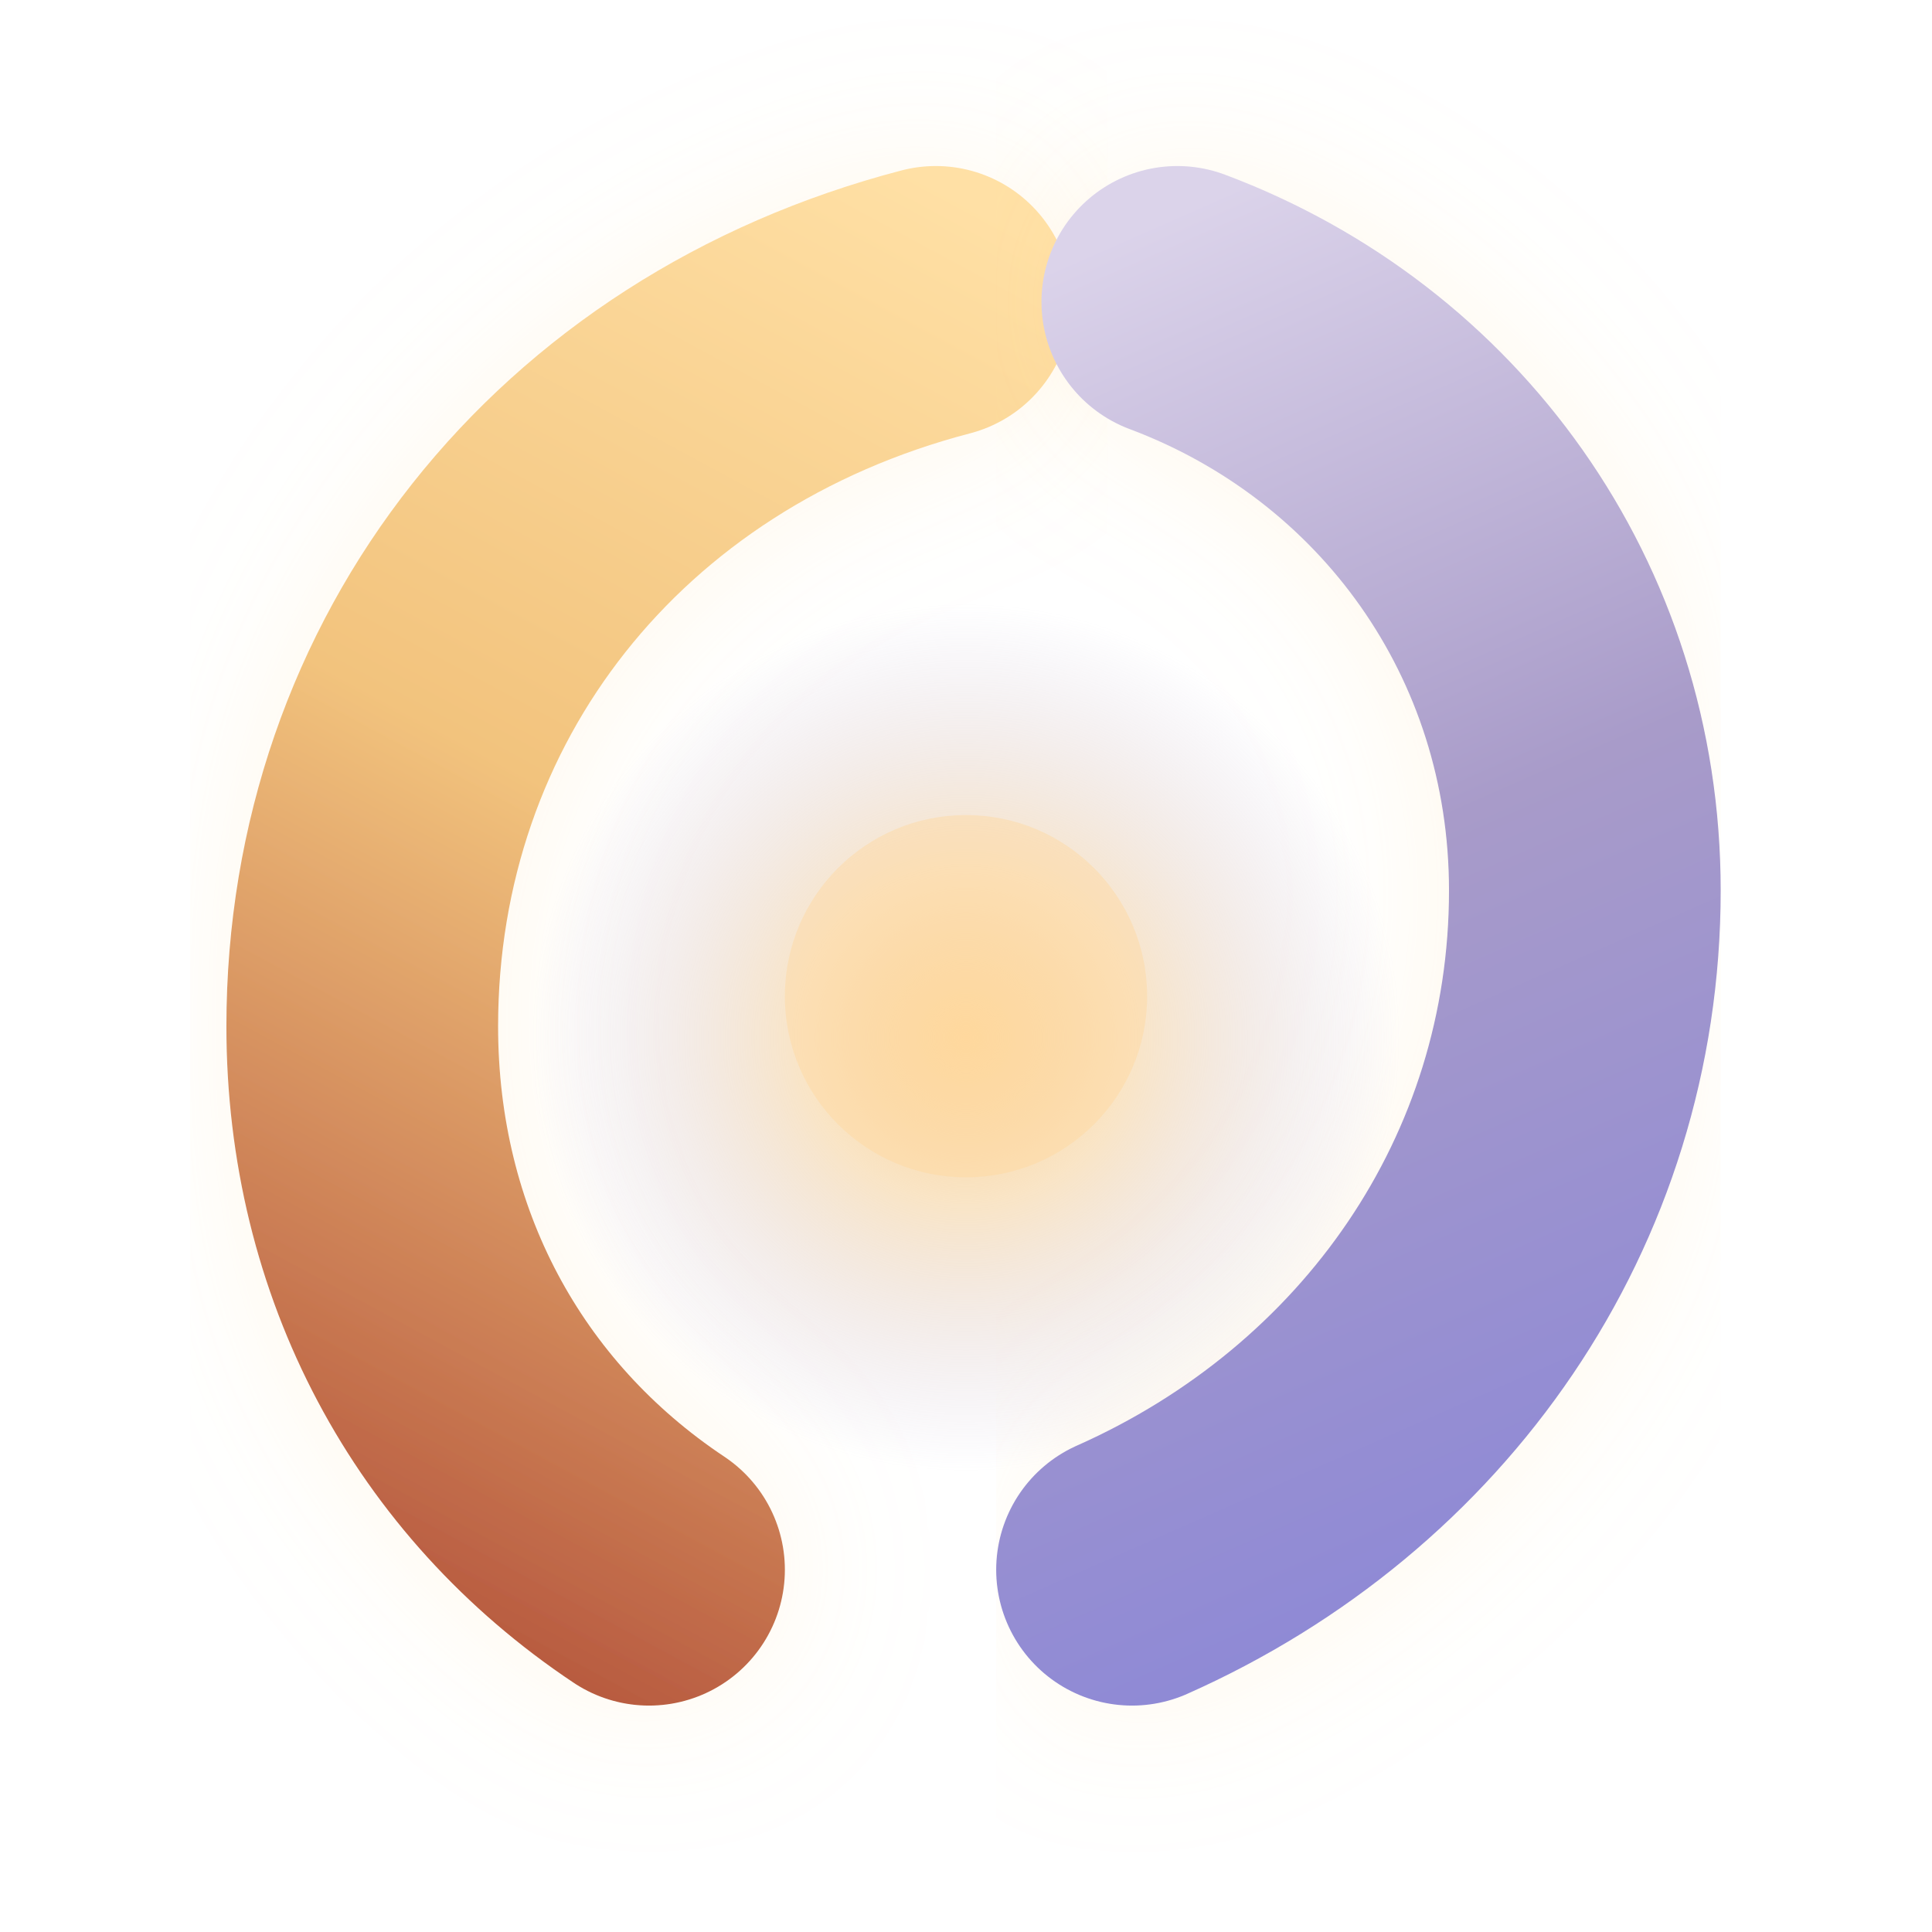
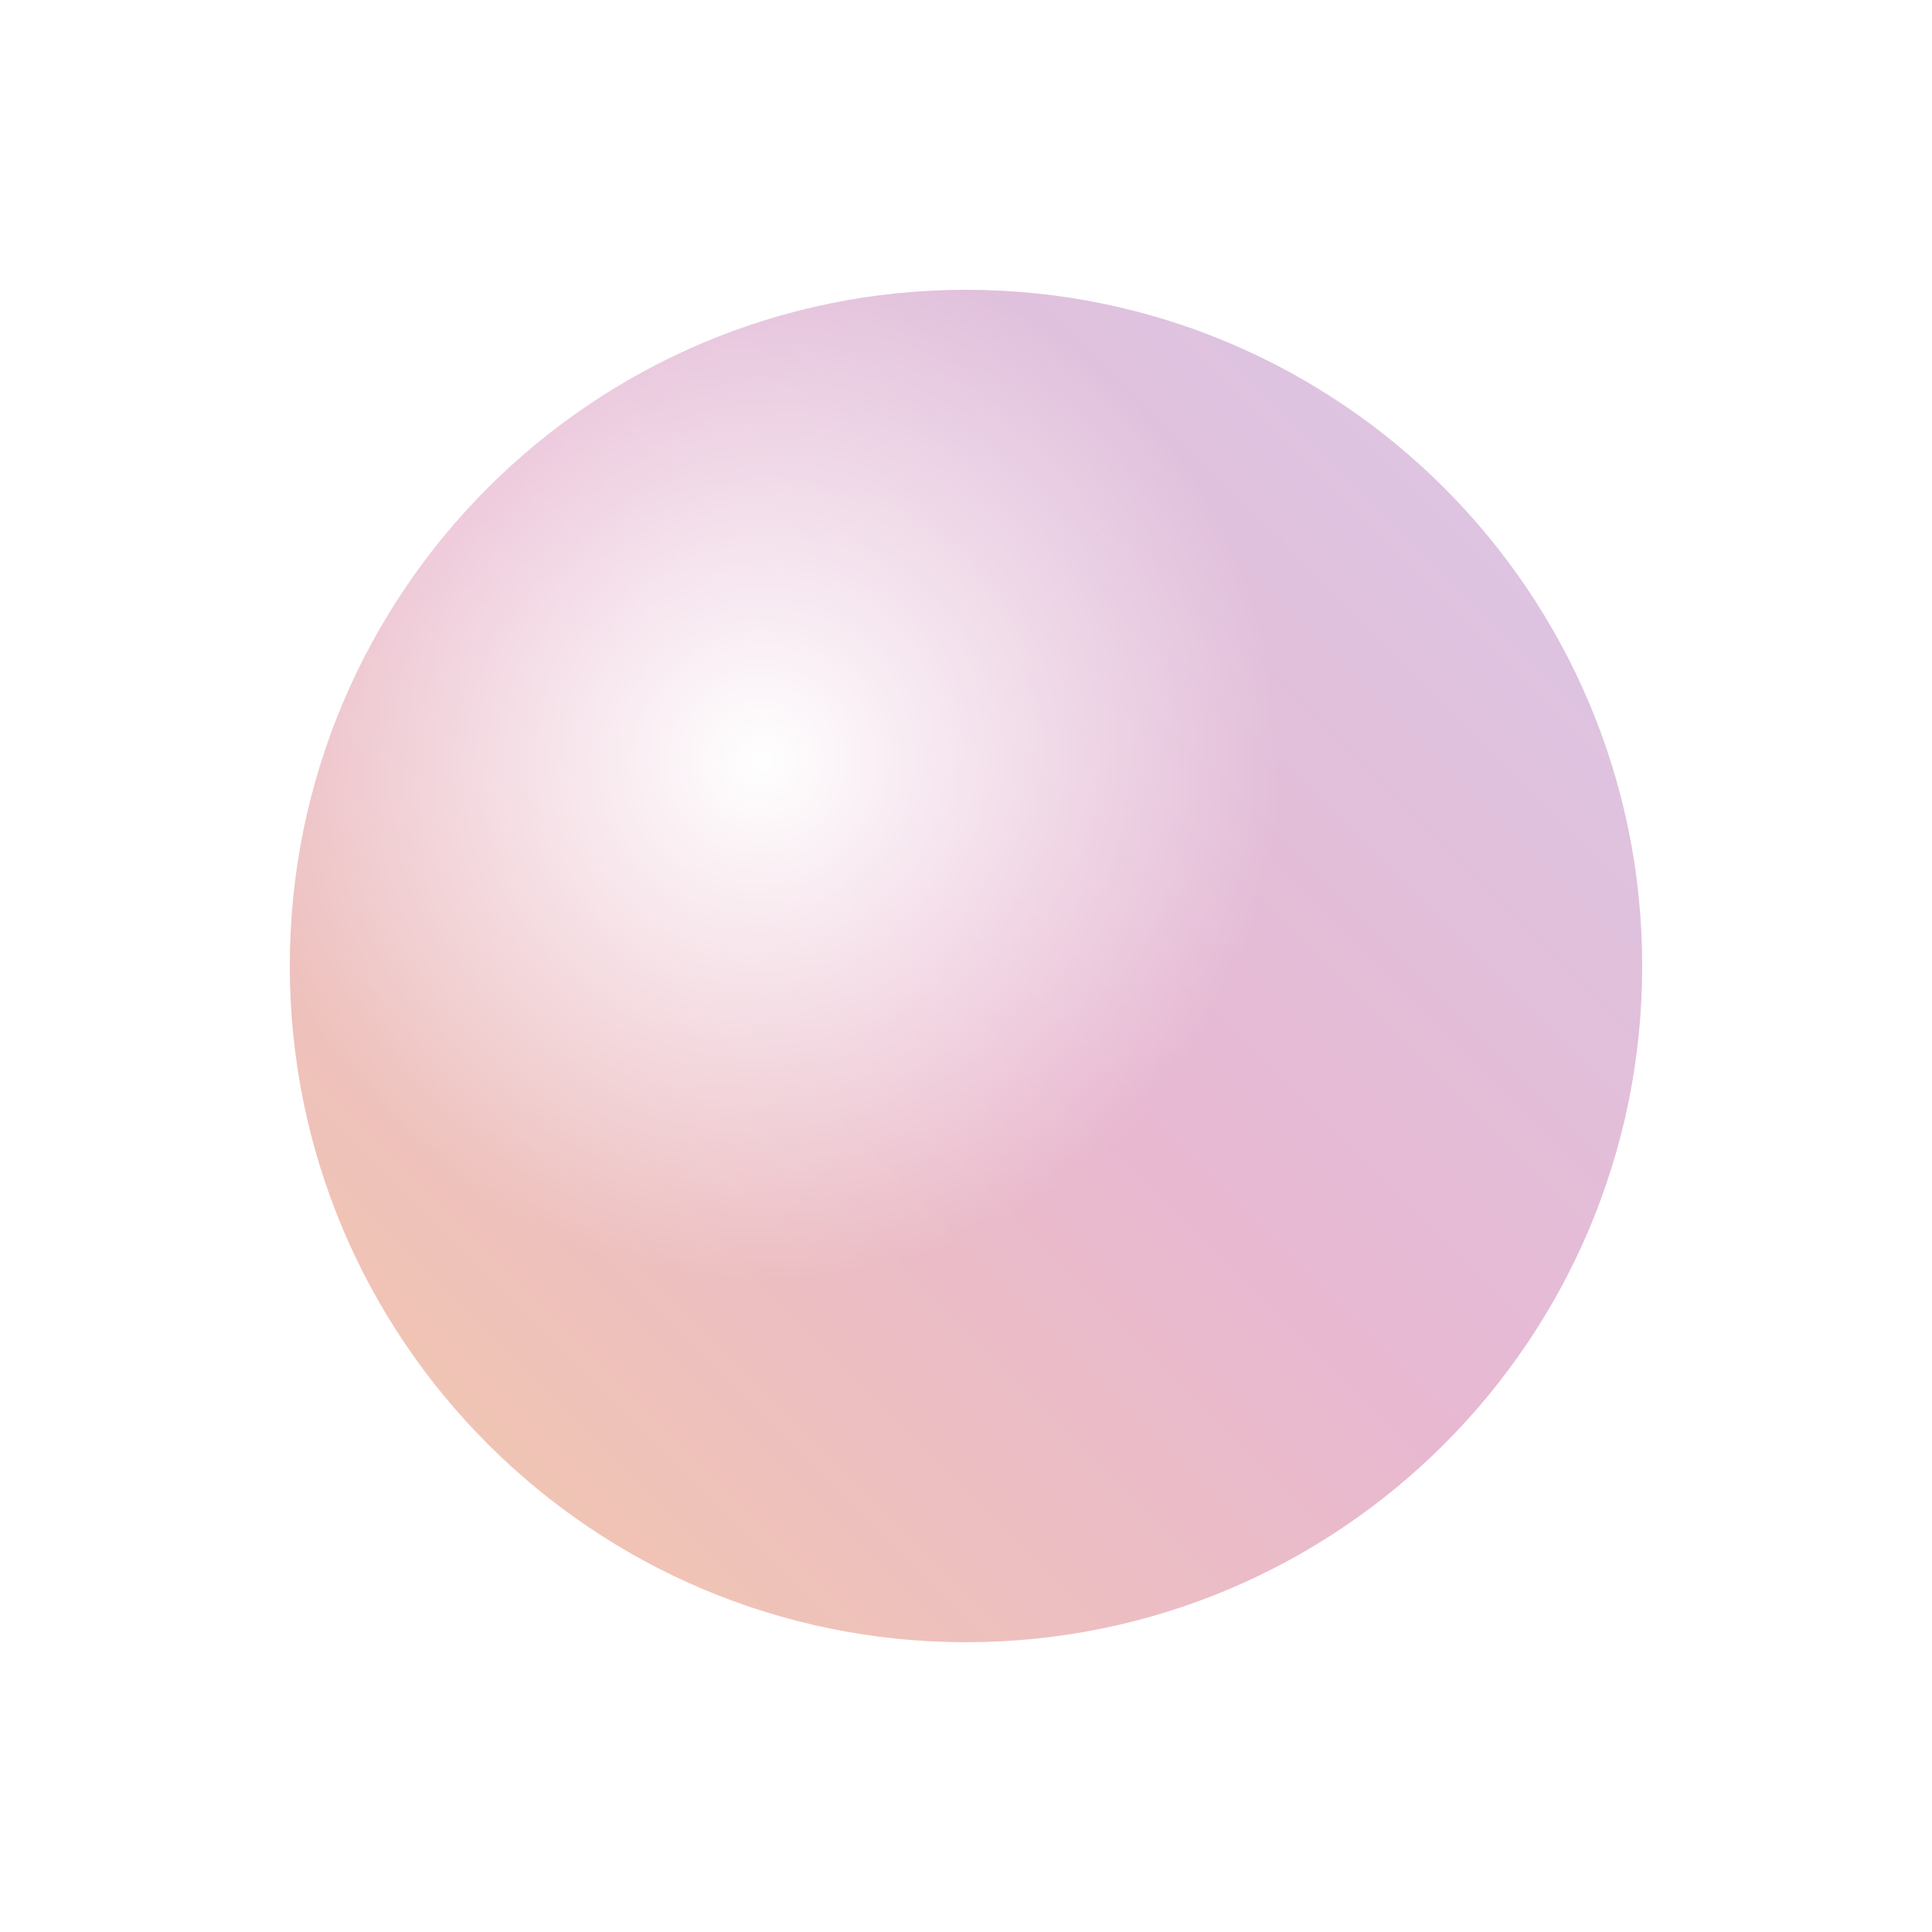
- <svg xmlns="http://www.w3.org/2000/svg" viewBox="0 0 128 128">
+ <svg xmlns="http://www.w3.org/2000/svg" viewBox="0 0 120 120">
  <defs>
-     <radialGradient id="core" cx="50%" cy="54%" r="42%">
-       <stop offset="0%" stop-color="#ffd79a" stop-opacity="0.95" />
-       <stop offset="38%" stop-color="#f2c37d" stop-opacity="0.44" />
-       <stop offset="100%" stop-color="#a89bc9" stop-opacity="0" />
+     <linearGradient id="halo" x1="0" y1="1" x2="1" y2="0" gradientUnits="objectBoundingBox">
+       <stop offset="0%" stop-color="#F4C9A8" />
+       <stop offset="50%" stop-color="#E8B8D1" />
+       <stop offset="100%" stop-color="#D9C9E8" />
+     </linearGradient>
+     <radialGradient id="hi" cx="35%" cy="35%" r="38%">
+       <stop offset="0%" stop-color="white" />
+       <stop offset="100%" stop-color="white" stop-opacity="0" />
    </radialGradient>
-     <linearGradient id="gold" x1="26" x2="73" y1="105" y2="18" gradientUnits="userSpaceOnUse">
-       <stop offset="0%" stop-color="#b85b40" />
-       <stop offset="52%" stop-color="#f2c37d" />
-       <stop offset="100%" stop-color="#ffe0a5" />
-     </linearGradient>
-     <linearGradient id="lilac" x1="69" x2="106" y1="18" y2="102" gradientUnits="userSpaceOnUse">
-       <stop offset="0%" stop-color="#dbd3ea" />
-       <stop offset="48%" stop-color="#a89bc9" />
-       <stop offset="100%" stop-color="#8e89d6" />
-     </linearGradient>
-     <filter id="shadow" x="-30%" y="-30%" width="160%" height="160%">
-       <feDropShadow dx="0" dy="6" stdDeviation="5" flood-color="#5c2a2c" flood-opacity="0.18" />
-       <feDropShadow dx="0" dy="0" stdDeviation="5" flood-color="#ffd79a" flood-opacity="0.2" />
-     </filter>
  </defs>
-   <circle cx="64" cy="66" r="34" fill="url(#core)" />
-   <path d="M62 20C39 26 24 45 24 68c0 15 7 28 19 36" fill="none" stroke="url(#gold)" stroke-width="18" stroke-linecap="round" filter="url(#shadow)" />
-   <path d="M78 20c16 6 27 21 27 39 0 20-12 37-30 45" fill="none" stroke="url(#lilac)" stroke-width="18" stroke-linecap="round" filter="url(#shadow)" />
-   <circle cx="64" cy="66" r="12" fill="#ffd79a" opacity="0.42" />
+   <circle cx="60" cy="60" r="42" fill="url(#halo)" />
+   <circle cx="60" cy="60" r="42" fill="url(#hi)" />
</svg>
